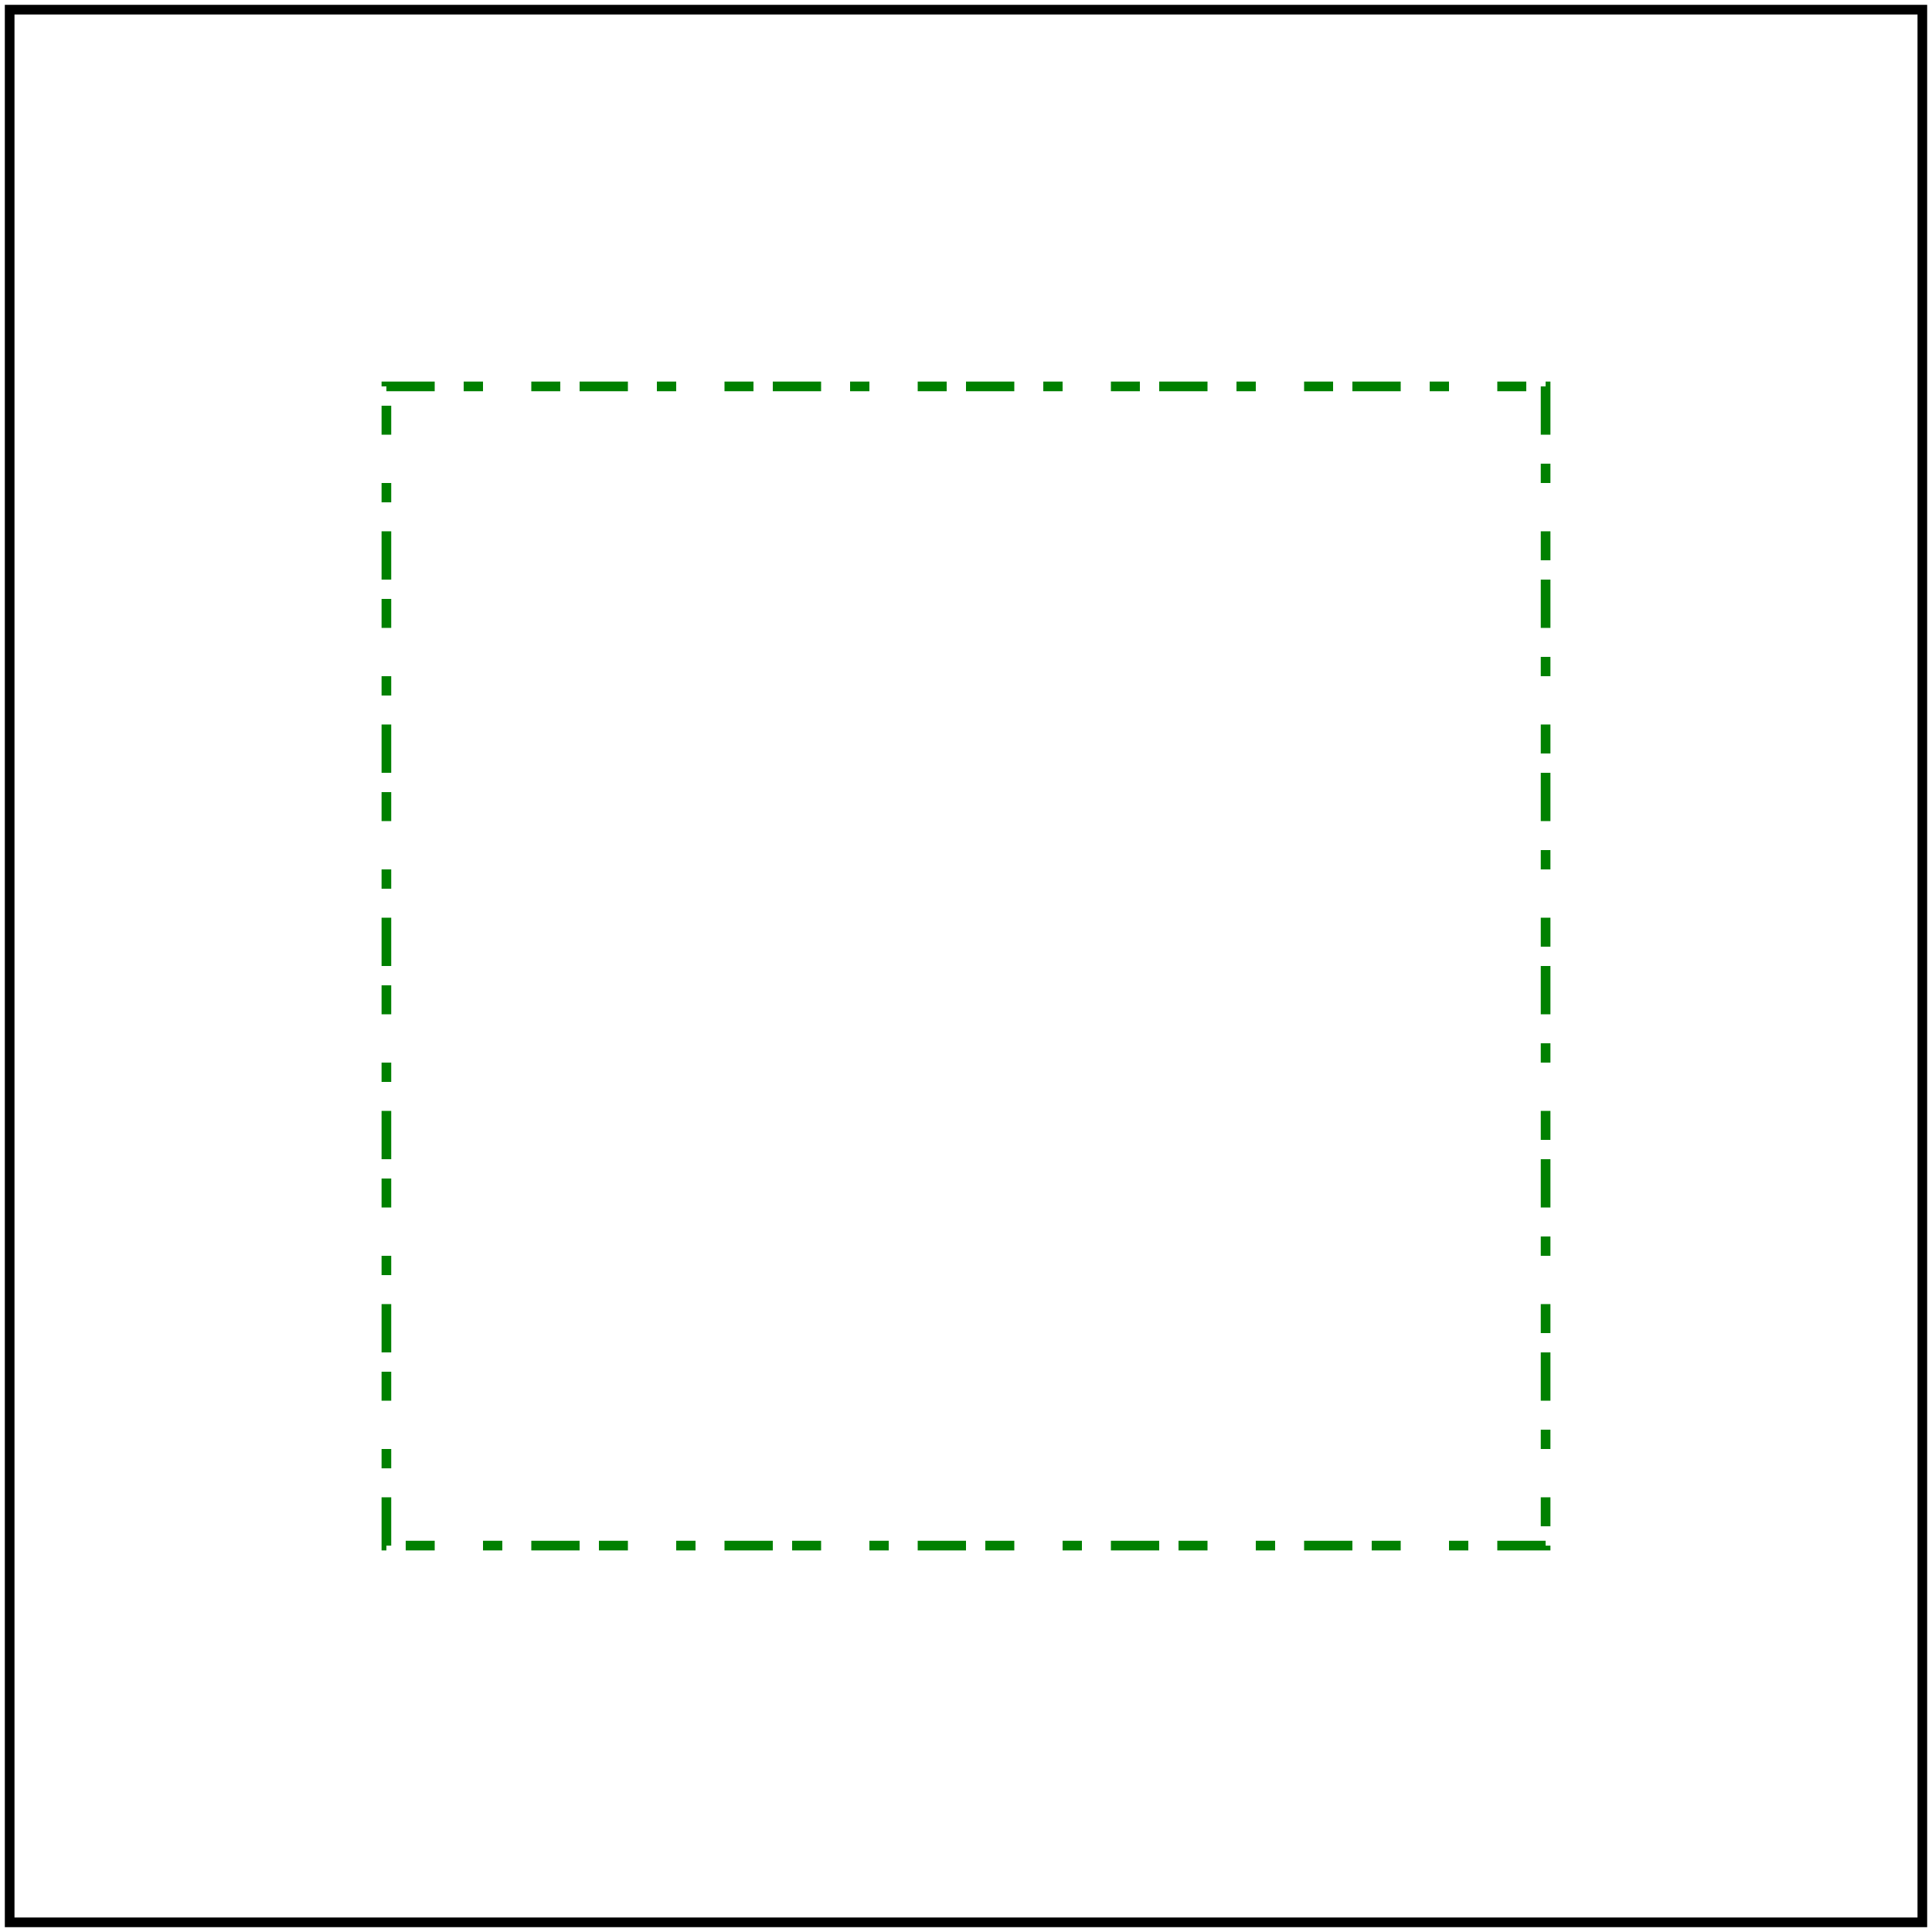
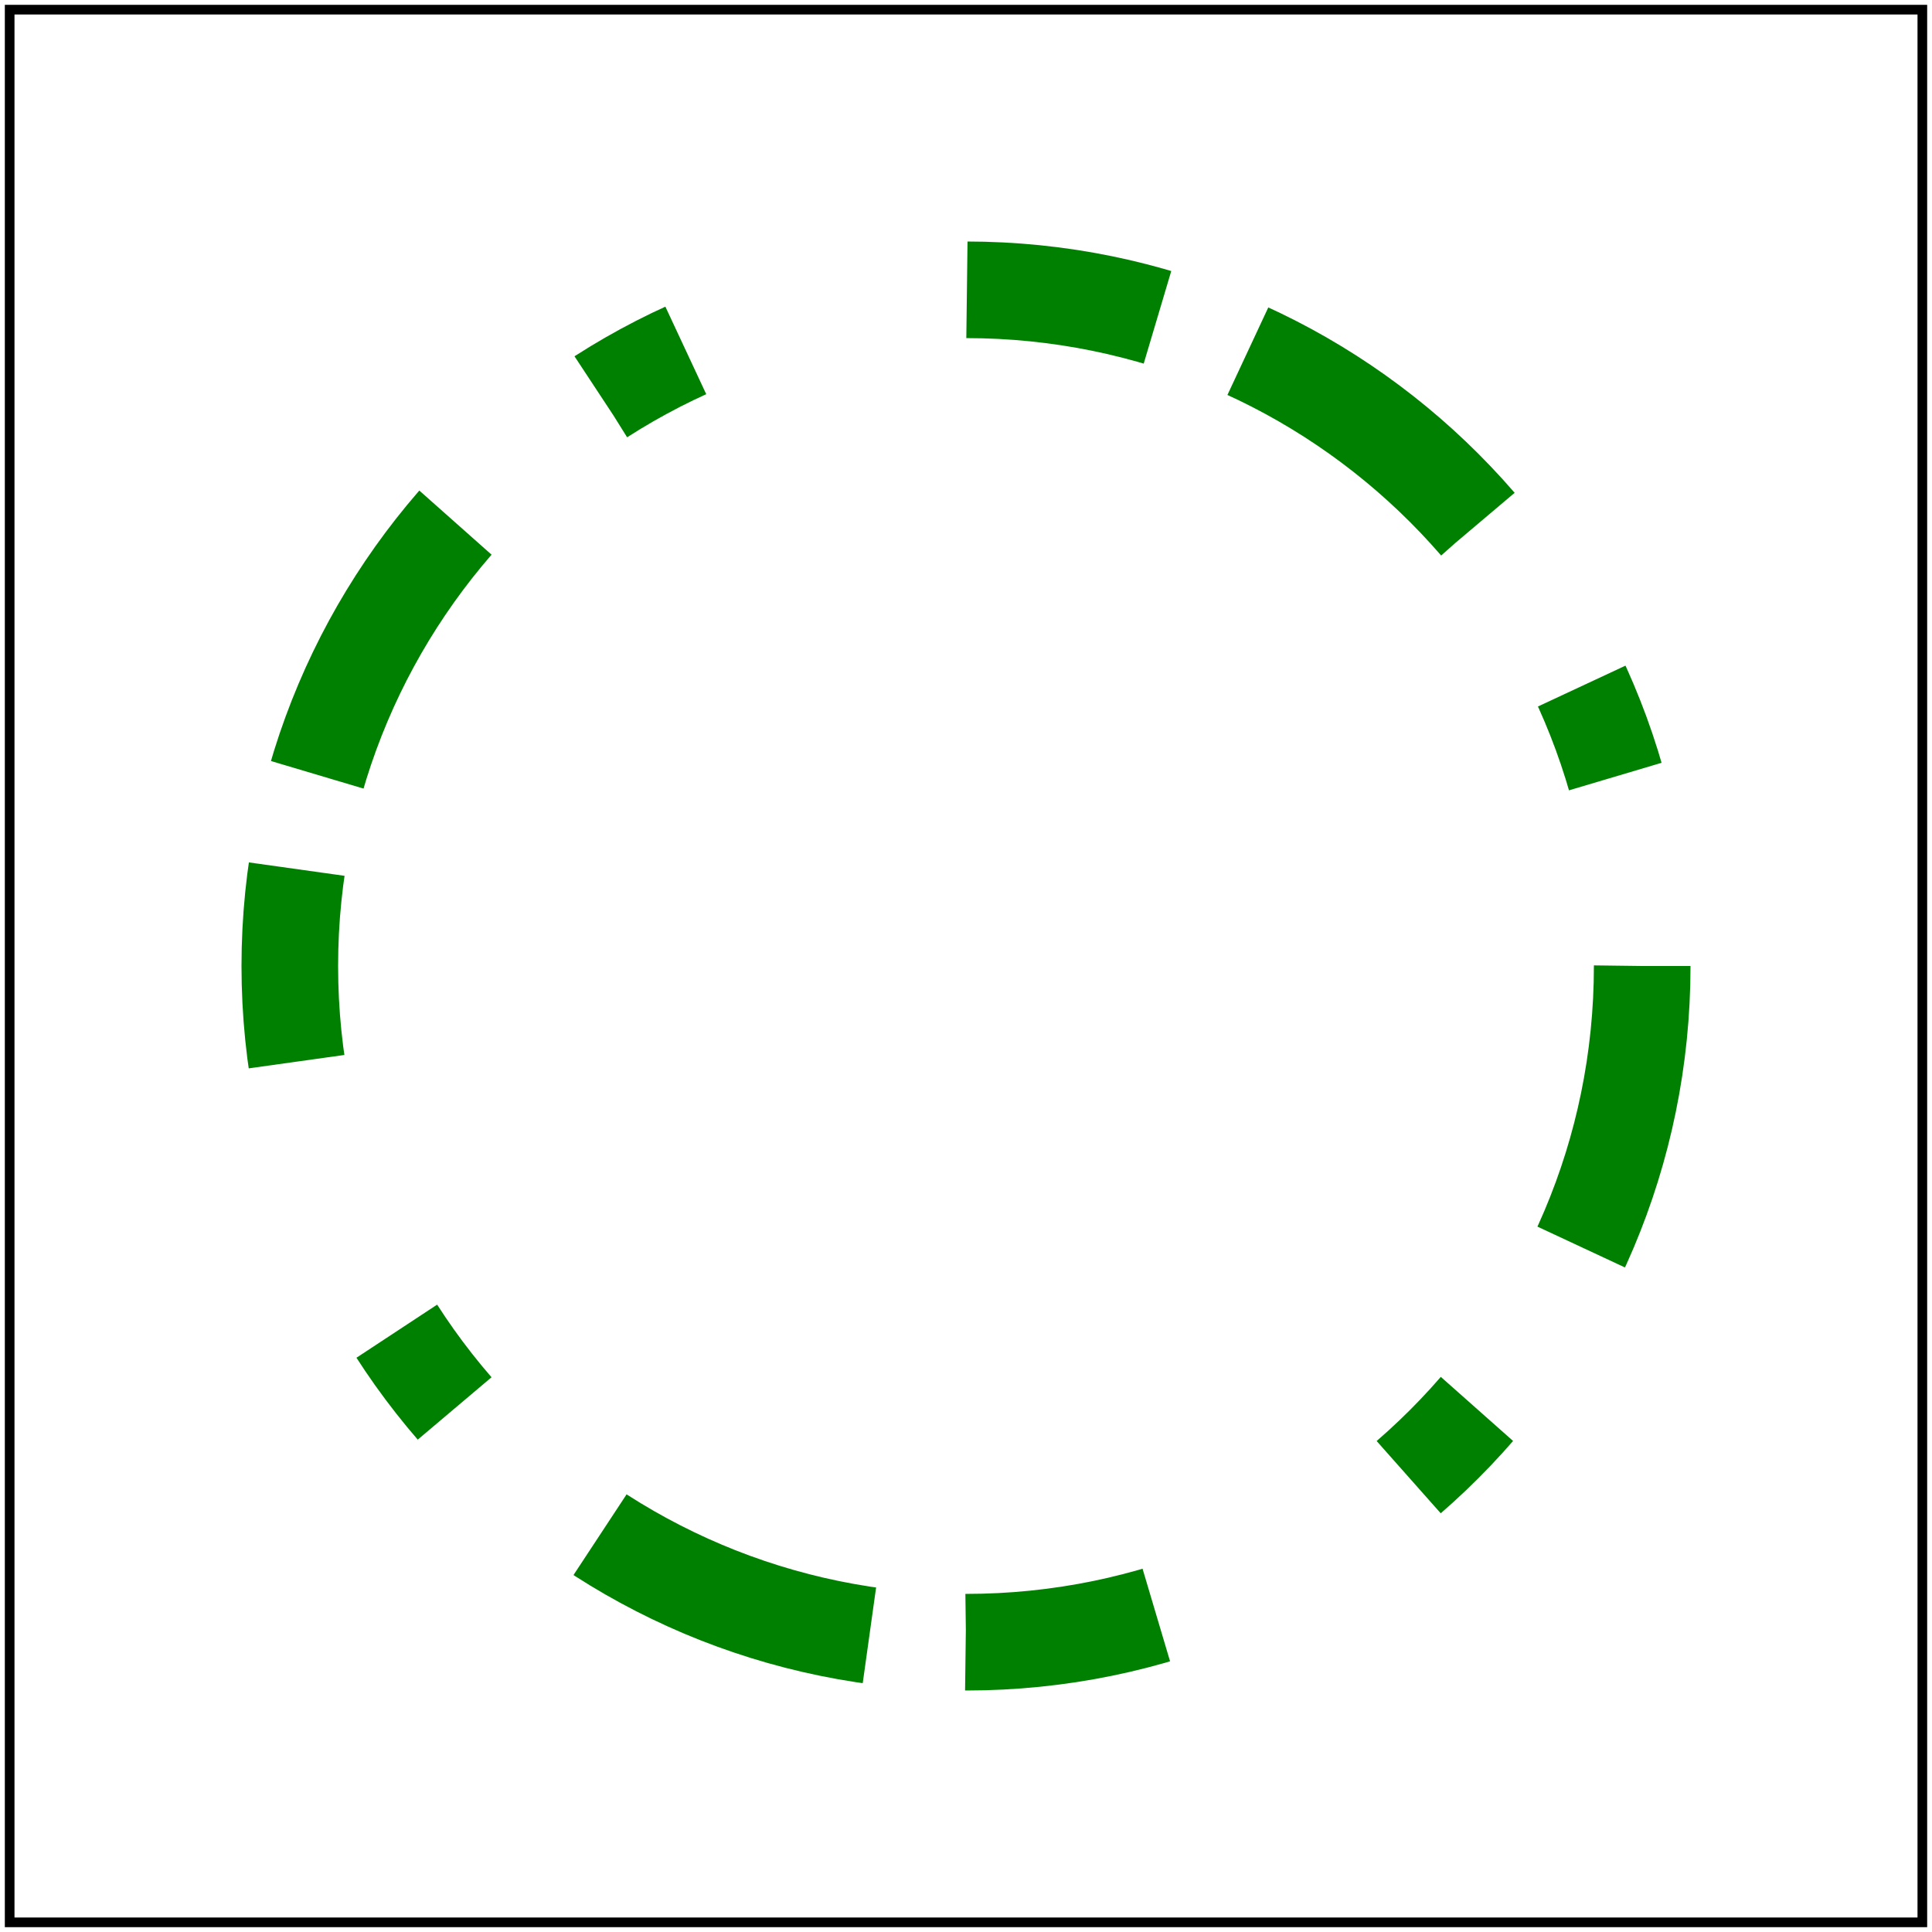
<svg xmlns="http://www.w3.org/2000/svg" id="svg1" viewBox="0 0 200 200">
-   <rect id="rect1" x="40" y="40" width="120" height="120" fill="none" stroke="green" stroke-dasharray="5, 3, 2, 5, 3, 2" />
+   <circle id="circle1" cx="100" cy="100" r="70" fill="none" stroke="green" stroke-width="10" stroke-dasharray="30, 20, 10, 30, 20, 10" />
  <rect id="frame" x="1" y="1" width="198" height="198" fill="none" stroke="black" />
</svg>
